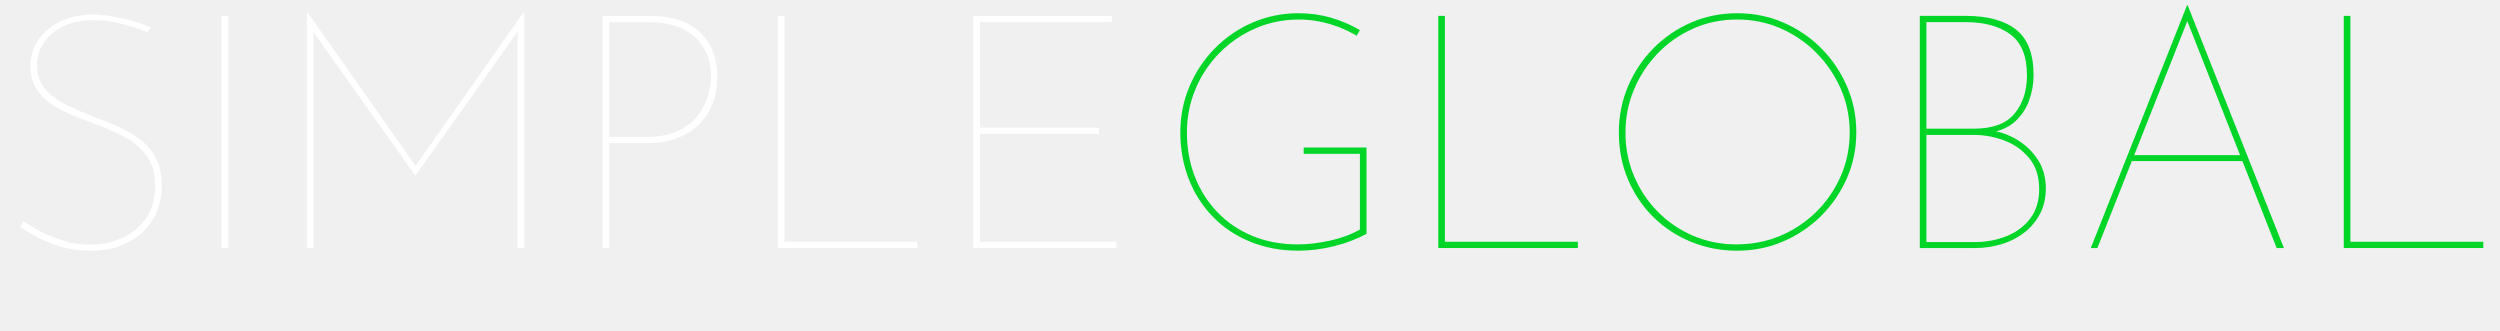
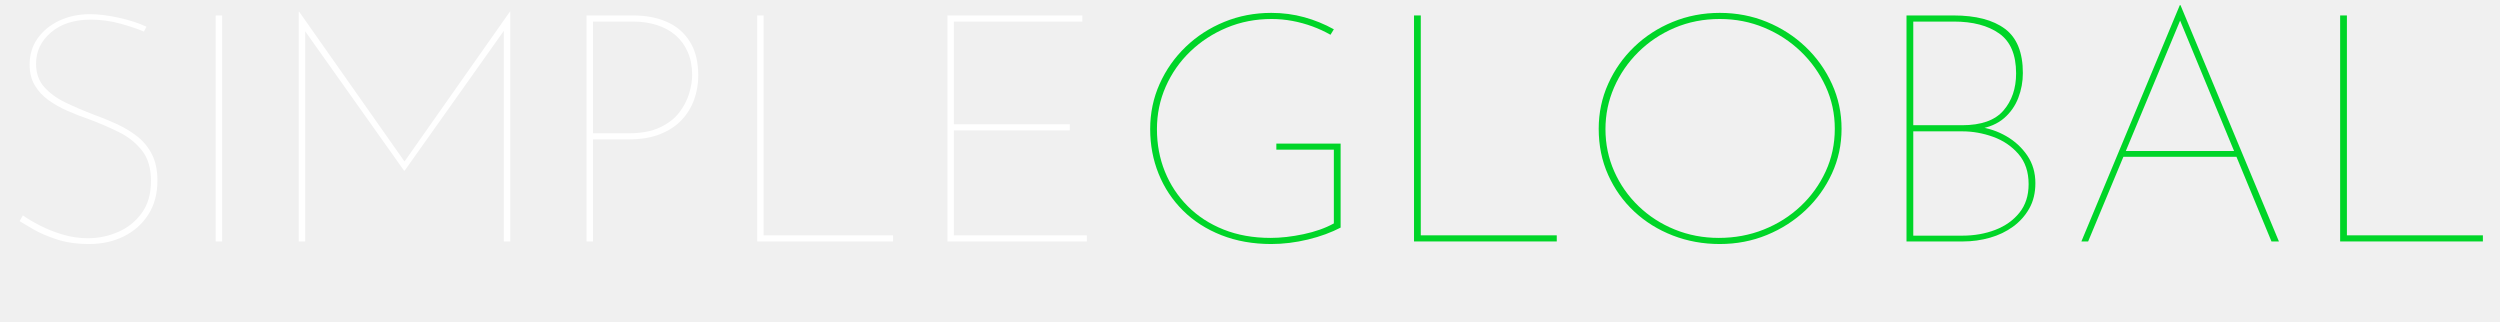
- <svg xmlns="http://www.w3.org/2000/svg" version="1.1" width="241.9" height="32.0" viewBox="0 0 241.9 32.0">
+ <svg xmlns="http://www.w3.org/2000/svg" version="1.1" width="248.5" height="32.0" viewBox="0 0 248.5 32.0">
  <g style="fill:#ffffff;stroke:none" transform="translate(0,24.000) scale(0.032,-0.032)">
    <path transform="translate(0,0)" d="M447 652Q419 664 374.0 676.5Q329 689 282 689Q205 689 158.5 649.5Q112 610 112 552Q112 508 137.5 479.5Q163 451 203.5 431.5Q244 412 291 394Q327 381 362.0 365.0Q397 349 426.0 326.5Q455 304 472.0 270.5Q489 237 489 189Q489 128 461.0 84.0Q433 40 385.0 16.0Q337 -8 277 -8Q220 -8 176.0 6.5Q132 21 103.0 38.0Q74 55 61 63L71 81Q92 66 124.0 49.5Q156 33 194.5 21.5Q233 10 273 10Q322 10 367.0 29.5Q412 49 440.5 88.5Q469 128 469 188Q469 247 441.0 282.5Q413 318 369.5 339.5Q326 361 278 379Q243 391 210.0 405.5Q177 420 150.5 439.0Q124 458 108.0 485.0Q92 512 92 549Q92 596 117.0 631.0Q142 666 184.5 686.0Q227 706 280 706Q318 706 368.5 695.0Q419 684 455 667Z" />
    <path transform="translate(551,0)" d="M119 702H139V0H119Z" />
    <path transform="translate(809,0)" d="M119 0V714H120L452 242H443L775 714H776V0H756V665L758 657L448 220H446L136 657L139 664V0Z" />
    <path transform="translate(1703,0)" d="M265 702Q323 702 368.5 682.0Q414 662 440.0 620.5Q466 579 466 515Q466 477 453.5 441.5Q441 406 415.0 378.0Q389 350 348.0 333.5Q307 317 250 317H139V0H119V702ZM250 336Q308 336 346.5 354.0Q385 372 406.5 400.0Q428 428 437.5 459.0Q447 490 447 517Q447 557 433.5 588.0Q420 619 396.0 640.0Q372 661 338.0 672.0Q304 683 264 683H139V336Z" />
    <path transform="translate(2233,0)" d="M119 702H139V19H541V0H119Z" />
    <path transform="translate(2824,0)" d="M119 702H538V683H139V364H499V345H139V19H552V0H119Z" />
  </g>
-   <g style="fill:#00d528;stroke:none" transform="translate(0,24.000) scale(0.032,-0.032)">
-     <path transform="translate(3495,0)" d="M637 43Q617 32 592.5 22.5Q568 13 540.5 6.0Q513 -1 485.5 -4.5Q458 -8 432 -8Q351 -8 284.5 19.5Q218 47 171.0 96.0Q124 145 99.0 210.0Q74 275 74 349Q74 424 102.0 489.5Q130 555 179.0 604.5Q228 654 293.0 682.0Q358 710 432 710Q483 710 529.5 696.5Q576 683 617 659L607 642Q582 657 553.5 668.0Q525 679 494.5 685.0Q464 691 433 691Q362 691 300.5 664.0Q239 637 192.5 590.0Q146 543 120.0 481.0Q94 419 94 349Q94 278 117.5 217.0Q141 156 185.0 109.5Q229 63 291.0 37.0Q353 11 430 11Q475 11 527.0 22.5Q579 34 617 56V285H447V304H637Z" />
-     <path transform="translate(4230,0)" d="M119 702H139V19H541V0H119Z" />
-     <path transform="translate(4821,0)" d="M74 350Q74 424 102.0 489.5Q130 555 179.0 604.5Q228 654 293.0 682.0Q358 710 432 710Q506 710 571.0 682.0Q636 654 685.5 604.5Q735 555 763.5 489.5Q792 424 792 350Q792 276 763.5 211.0Q735 146 685.5 97.0Q636 48 571.0 20.0Q506 -8 432 -8Q358 -8 293.0 18.5Q228 45 179.0 93.0Q130 141 102.0 206.5Q74 272 74 350ZM94 349Q94 279 120.0 217.5Q146 156 192.0 109.5Q238 63 299.0 37.0Q360 11 429 11Q500 11 562.0 37.0Q624 63 671.0 109.5Q718 156 745.0 217.5Q772 279 772 350Q772 420 745.0 481.5Q718 543 671.5 590.0Q625 637 563.5 664.0Q502 691 432 691Q360 691 298.5 663.5Q237 636 191.0 588.0Q145 540 119.5 478.5Q94 417 94 349Z" />
-     <path transform="translate(5686,0)" d="M258 702Q357 702 410.0 660.5Q463 619 463 523Q463 483 449.5 446.0Q436 409 407.5 383.0Q379 357 332 349V356Q376 350 414.0 327.0Q452 304 476.0 267.0Q500 230 500 181Q500 136 482.0 102.5Q464 69 434.0 46.0Q404 23 365.5 11.5Q327 0 286 0H119V702ZM283 361Q368 361 405.5 406.5Q443 452 443 522Q443 609 393.0 646.0Q343 683 259 683H139V361ZM284 18Q337 18 381.5 36.0Q426 54 453.0 89.5Q480 125 480 178Q480 235 450.0 271.5Q420 308 375.0 325.0Q330 342 284 342H139V18Z" />
-     <path transform="translate(6259,0)" d="M63 0 354 734H356L647 0H625L349 701L362 704L83 0ZM184 281H527L529 263H182Z" />
-     <path transform="translate(6968,0)" d="M119 702H139V19H541V0H119Z" />
+   <g style="fill:#00d528;stroke:none" transform="translate(111.840,24.000) scale(0.033622,-0.032)">
+     <path transform="translate(0,0)" d="M637 43Q617 32 592.5 22.5Q568 13 540.5 6.0Q513 -1 485.5 -4.5Q458 -8 432 -8Q351 -8 284.5 19.5Q218 47 171.0 96.0Q124 145 99.0 210.0Q74 275 74 349Q74 424 102.0 489.5Q130 555 179.0 604.5Q228 654 293.0 682.0Q358 710 432 710Q483 710 529.5 696.5Q576 683 617 659L607 642Q582 657 553.5 668.0Q525 679 494.5 685.0Q464 691 433 691Q362 691 300.5 664.0Q239 637 192.5 590.0Q146 543 120.0 481.0Q94 419 94 349Q94 278 117.5 217.0Q141 156 185.0 109.5Q229 63 291.0 37.0Q353 11 430 11Q475 11 527.0 22.5Q579 34 617 56V285H447V304H637Z" />
+     <path transform="translate(735,0)" d="M119 702H139V19H541V0H119Z" />
+     <path transform="translate(1326,0)" d="M74 350Q74 424 102.0 489.5Q130 555 179.0 604.5Q228 654 293.0 682.0Q358 710 432 710Q506 710 571.0 682.0Q636 654 685.5 604.5Q735 555 763.5 489.5Q792 424 792 350Q792 276 763.5 211.0Q735 146 685.5 97.0Q636 48 571.0 20.0Q506 -8 432 -8Q358 -8 293.0 18.5Q228 45 179.0 93.0Q130 141 102.0 206.5Q74 272 74 350ZM94 349Q94 279 120.0 217.5Q146 156 192.0 109.5Q238 63 299.0 37.0Q360 11 429 11Q500 11 562.0 37.0Q624 63 671.0 109.5Q718 156 745.0 217.5Q772 279 772 350Q772 420 745.0 481.5Q718 543 671.5 590.0Q625 637 563.5 664.0Q502 691 432 691Q360 691 298.5 663.5Q237 636 191.0 588.0Q145 540 119.5 478.5Q94 417 94 349Z" />
+     <path transform="translate(2191,0)" d="M258 702Q357 702 410.0 660.5Q463 619 463 523Q463 483 449.5 446.0Q436 409 407.5 383.0Q379 357 332 349V356Q376 350 414.0 327.0Q452 304 476.0 267.0Q500 230 500 181Q500 136 482.0 102.5Q464 69 434.0 46.0Q404 23 365.5 11.5Q327 0 286 0H119V702ZM283 361Q368 361 405.5 406.5Q443 452 443 522Q443 609 393.0 646.0Q343 683 259 683H139V361ZM284 18Q337 18 381.5 36.0Q426 54 453.0 89.5Q480 125 480 178Q480 235 450.0 271.5Q420 308 375.0 325.0Q330 342 284 342H139V18Z" />
+     <path transform="translate(2764,0)" d="M63 0 354 734H356L647 0H625L349 701L362 704L83 0ZM184 281H527L529 263H182Z" />
+     <path transform="translate(3473,0)" d="M119 702H139V19H541V0H119Z" />
  </g>
</svg>
